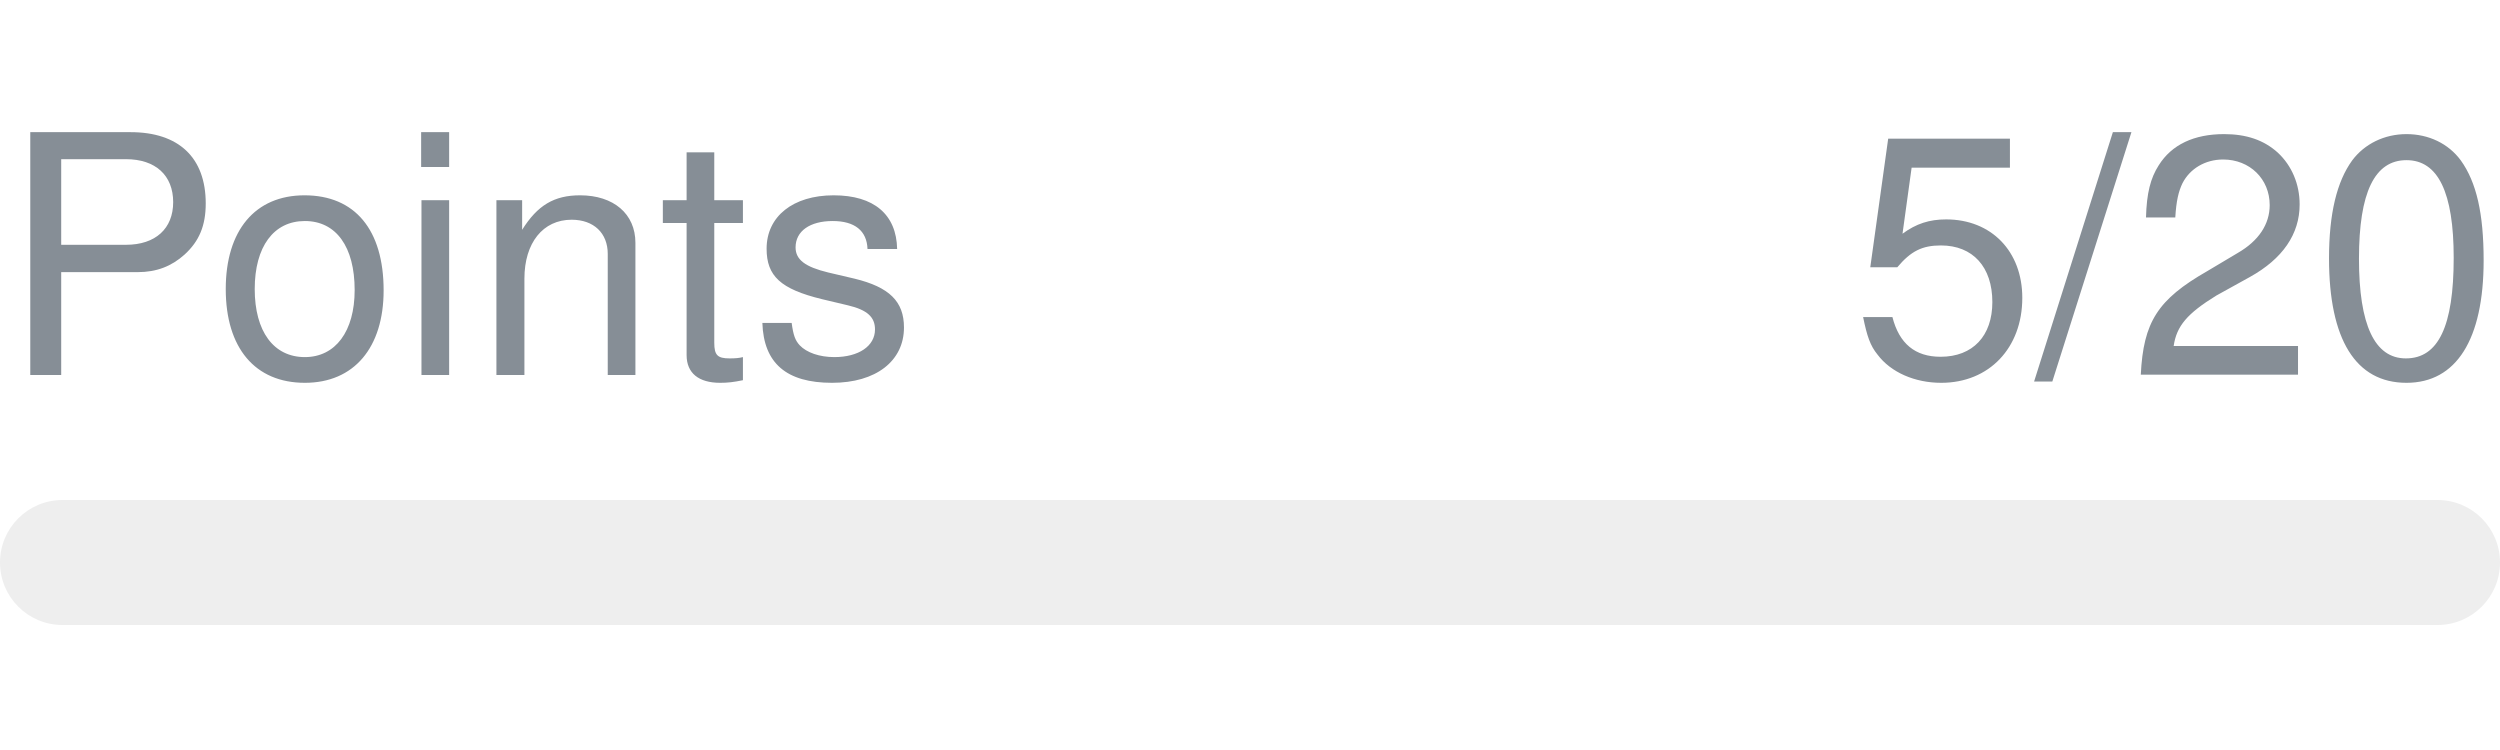
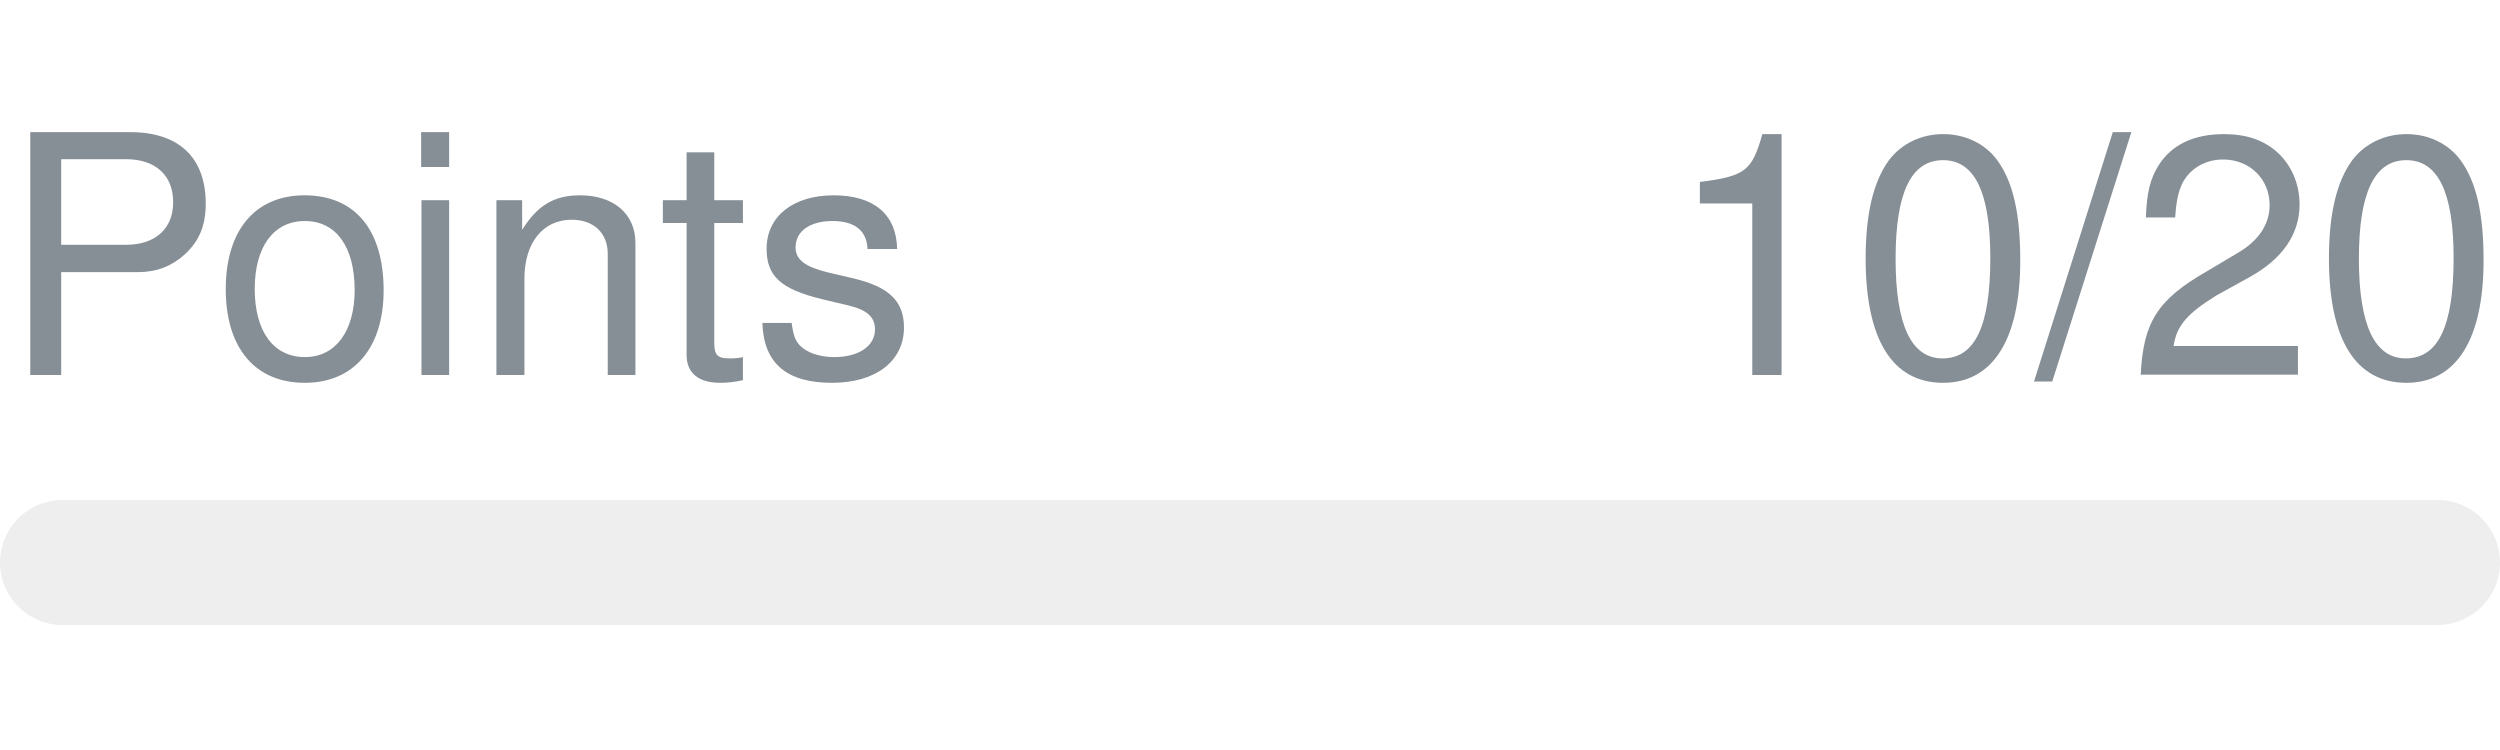
- <svg xmlns="http://www.w3.org/2000/svg" width="120px" height="36px" role="img" aria-label="Points: 5/20">
+ <svg xmlns="http://www.w3.org/2000/svg" width="120px" height="36px" role="img" aria-label="Points: 10/20">
  <svg y="6px" height="16px" font-size="16px" font-family="-apple-system, BlinkMacSystemFont, Segoe UI, Helvetica, Arial, sans-serif, Apple Color Emoji, Segoe UI Emoji" fill="#868E96">
    <text x="0" y="12">Points</text>
-     <text x="120" y="12" text-anchor="end">5/20</text>
+     <text x="120" y="12" text-anchor="end">10/20</text>
  </svg>
  <svg y="24" width="120px" height="6px">
    <rect rx="3" width="100%" height="100%" fill="#EEEEEE" />
    <rect rx="3" width="0%" height="100%" fill="#0170F0" transform="">
-       <animate attributeName="width" begin="0.5s" dur="600ms" from="0%" to="25%" repeatCount="1" fill="freeze" calcMode="spline" keyTimes="0; 1" keySplines="0.3, 0.61, 0.355, 1" />
+       <animate attributeName="width" begin="0.5s" dur="600ms" from="0%" to="50%" repeatCount="1" fill="freeze" calcMode="spline" keyTimes="0; 1" keySplines="0.3, 0.61, 0.355, 1" />
    </rect>
  </svg>
</svg>
